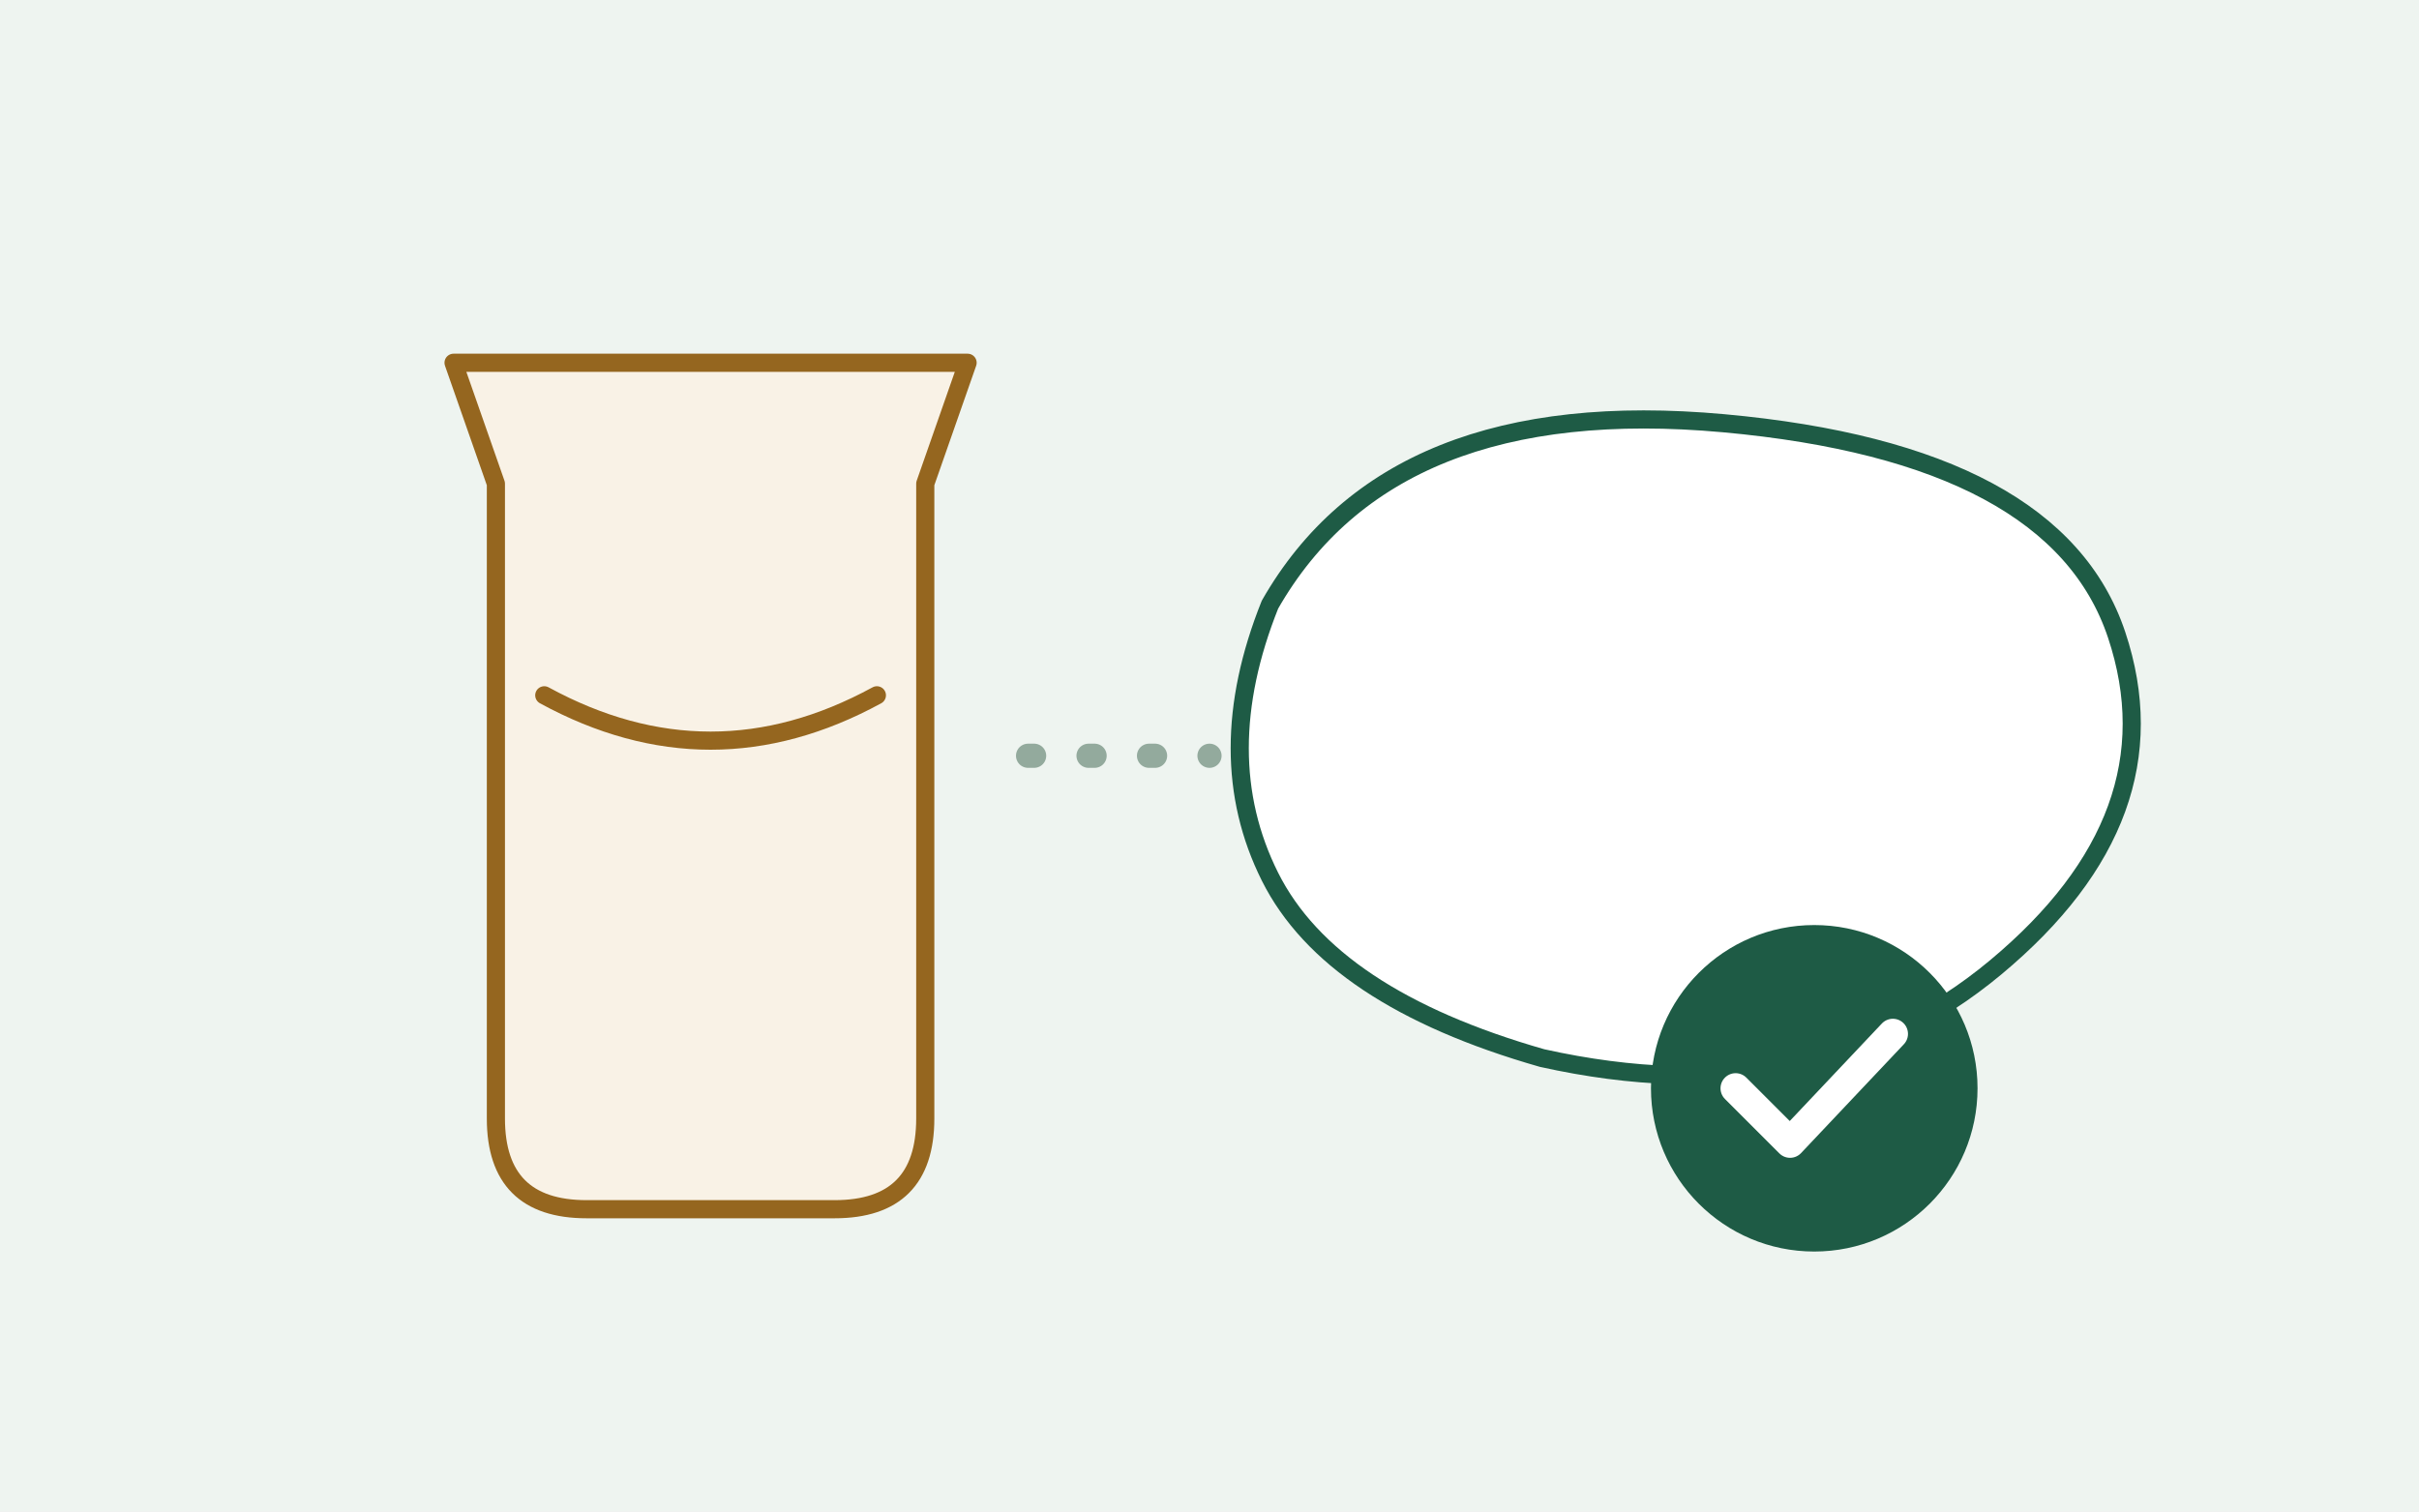
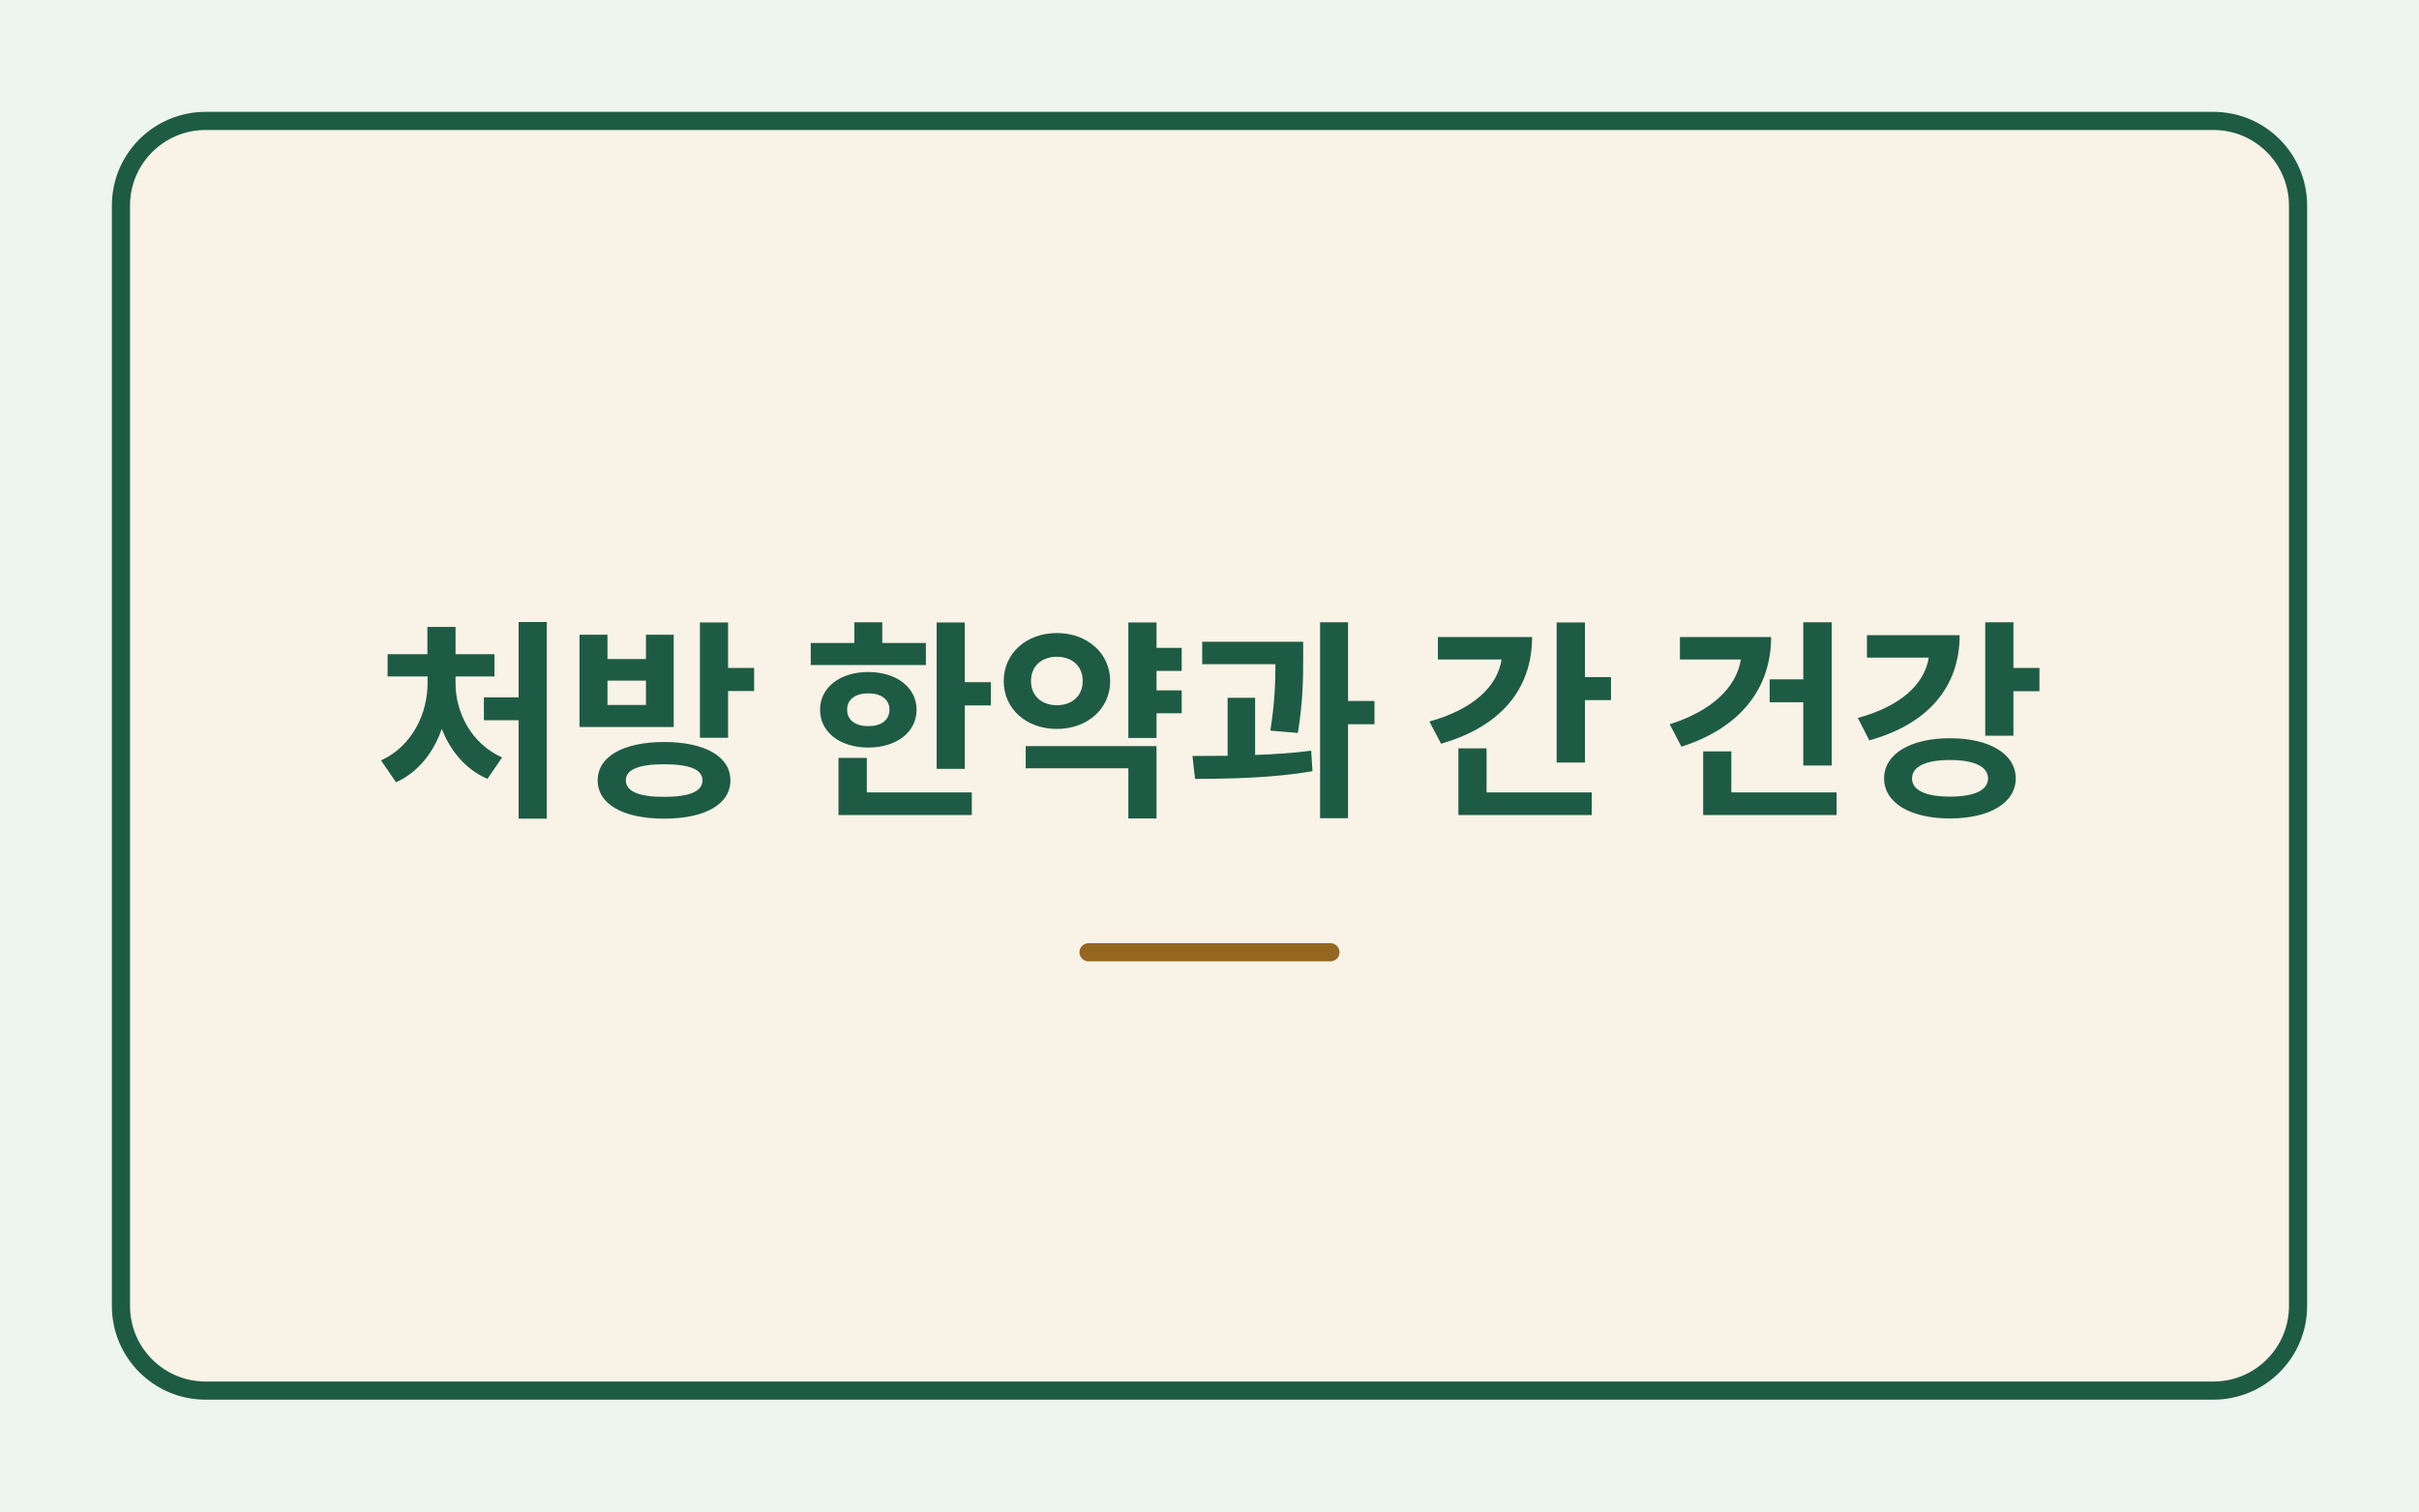
- <svg xmlns="http://www.w3.org/2000/svg" viewBox="0 0 800 500" role="img" aria-label="한약 파우치와 간을 함께 살피는 그림">
+ <svg xmlns="http://www.w3.org/2000/svg" viewBox="0 0 800 500" role="img" aria-label="처방 한약과 간 건강">
  <rect width="800" height="500" fill="#eef4f0" />
-   <g fill="none" stroke-linecap="round" stroke-linejoin="round">
-     <path d="M150 120h170l-14 40v210q0 30-30 30H194q-30 0-30-30V160z" fill="#f9f2e6" stroke="#95661f" stroke-width="6" />
-     <path d="M180 230q55 30 110 0" stroke="#95661f" stroke-width="6" />
-     <path d="M420 200q40-70 150-60t130 70q20 60-40 110t-150 30q-70-20-90-60t0-90z" fill="#fff" stroke="#1e5b45" stroke-width="6" />
-     <circle cx="600" cy="360" r="54" fill="#1e5b45" />
-     <path d="M574 360l18 18 34-36" stroke="#fff" stroke-width="10" />
-     <path d="M340 250h60" stroke="#93aa9d" stroke-width="8" stroke-dasharray="2 18" />
-   </g>
+   <rect x="40" y="40" width="720" height="420" rx="28" fill="#f9f2e6" stroke="#1e5b45" stroke-width="6" />
+   <text x="400" y="240" text-anchor="middle" dominant-baseline="middle" font-family="Pretendard, 'Apple SD Gothic Neo', 'Noto Sans KR', 'Malgun Gothic', sans-serif" font-size="70" font-weight="800" letter-spacing="-1" fill="#1e5b45">처방 한약과 간 건강</text>
+   <path d="M360 315h80" stroke="#95661f" stroke-width="6" stroke-linecap="round" />
</svg>
